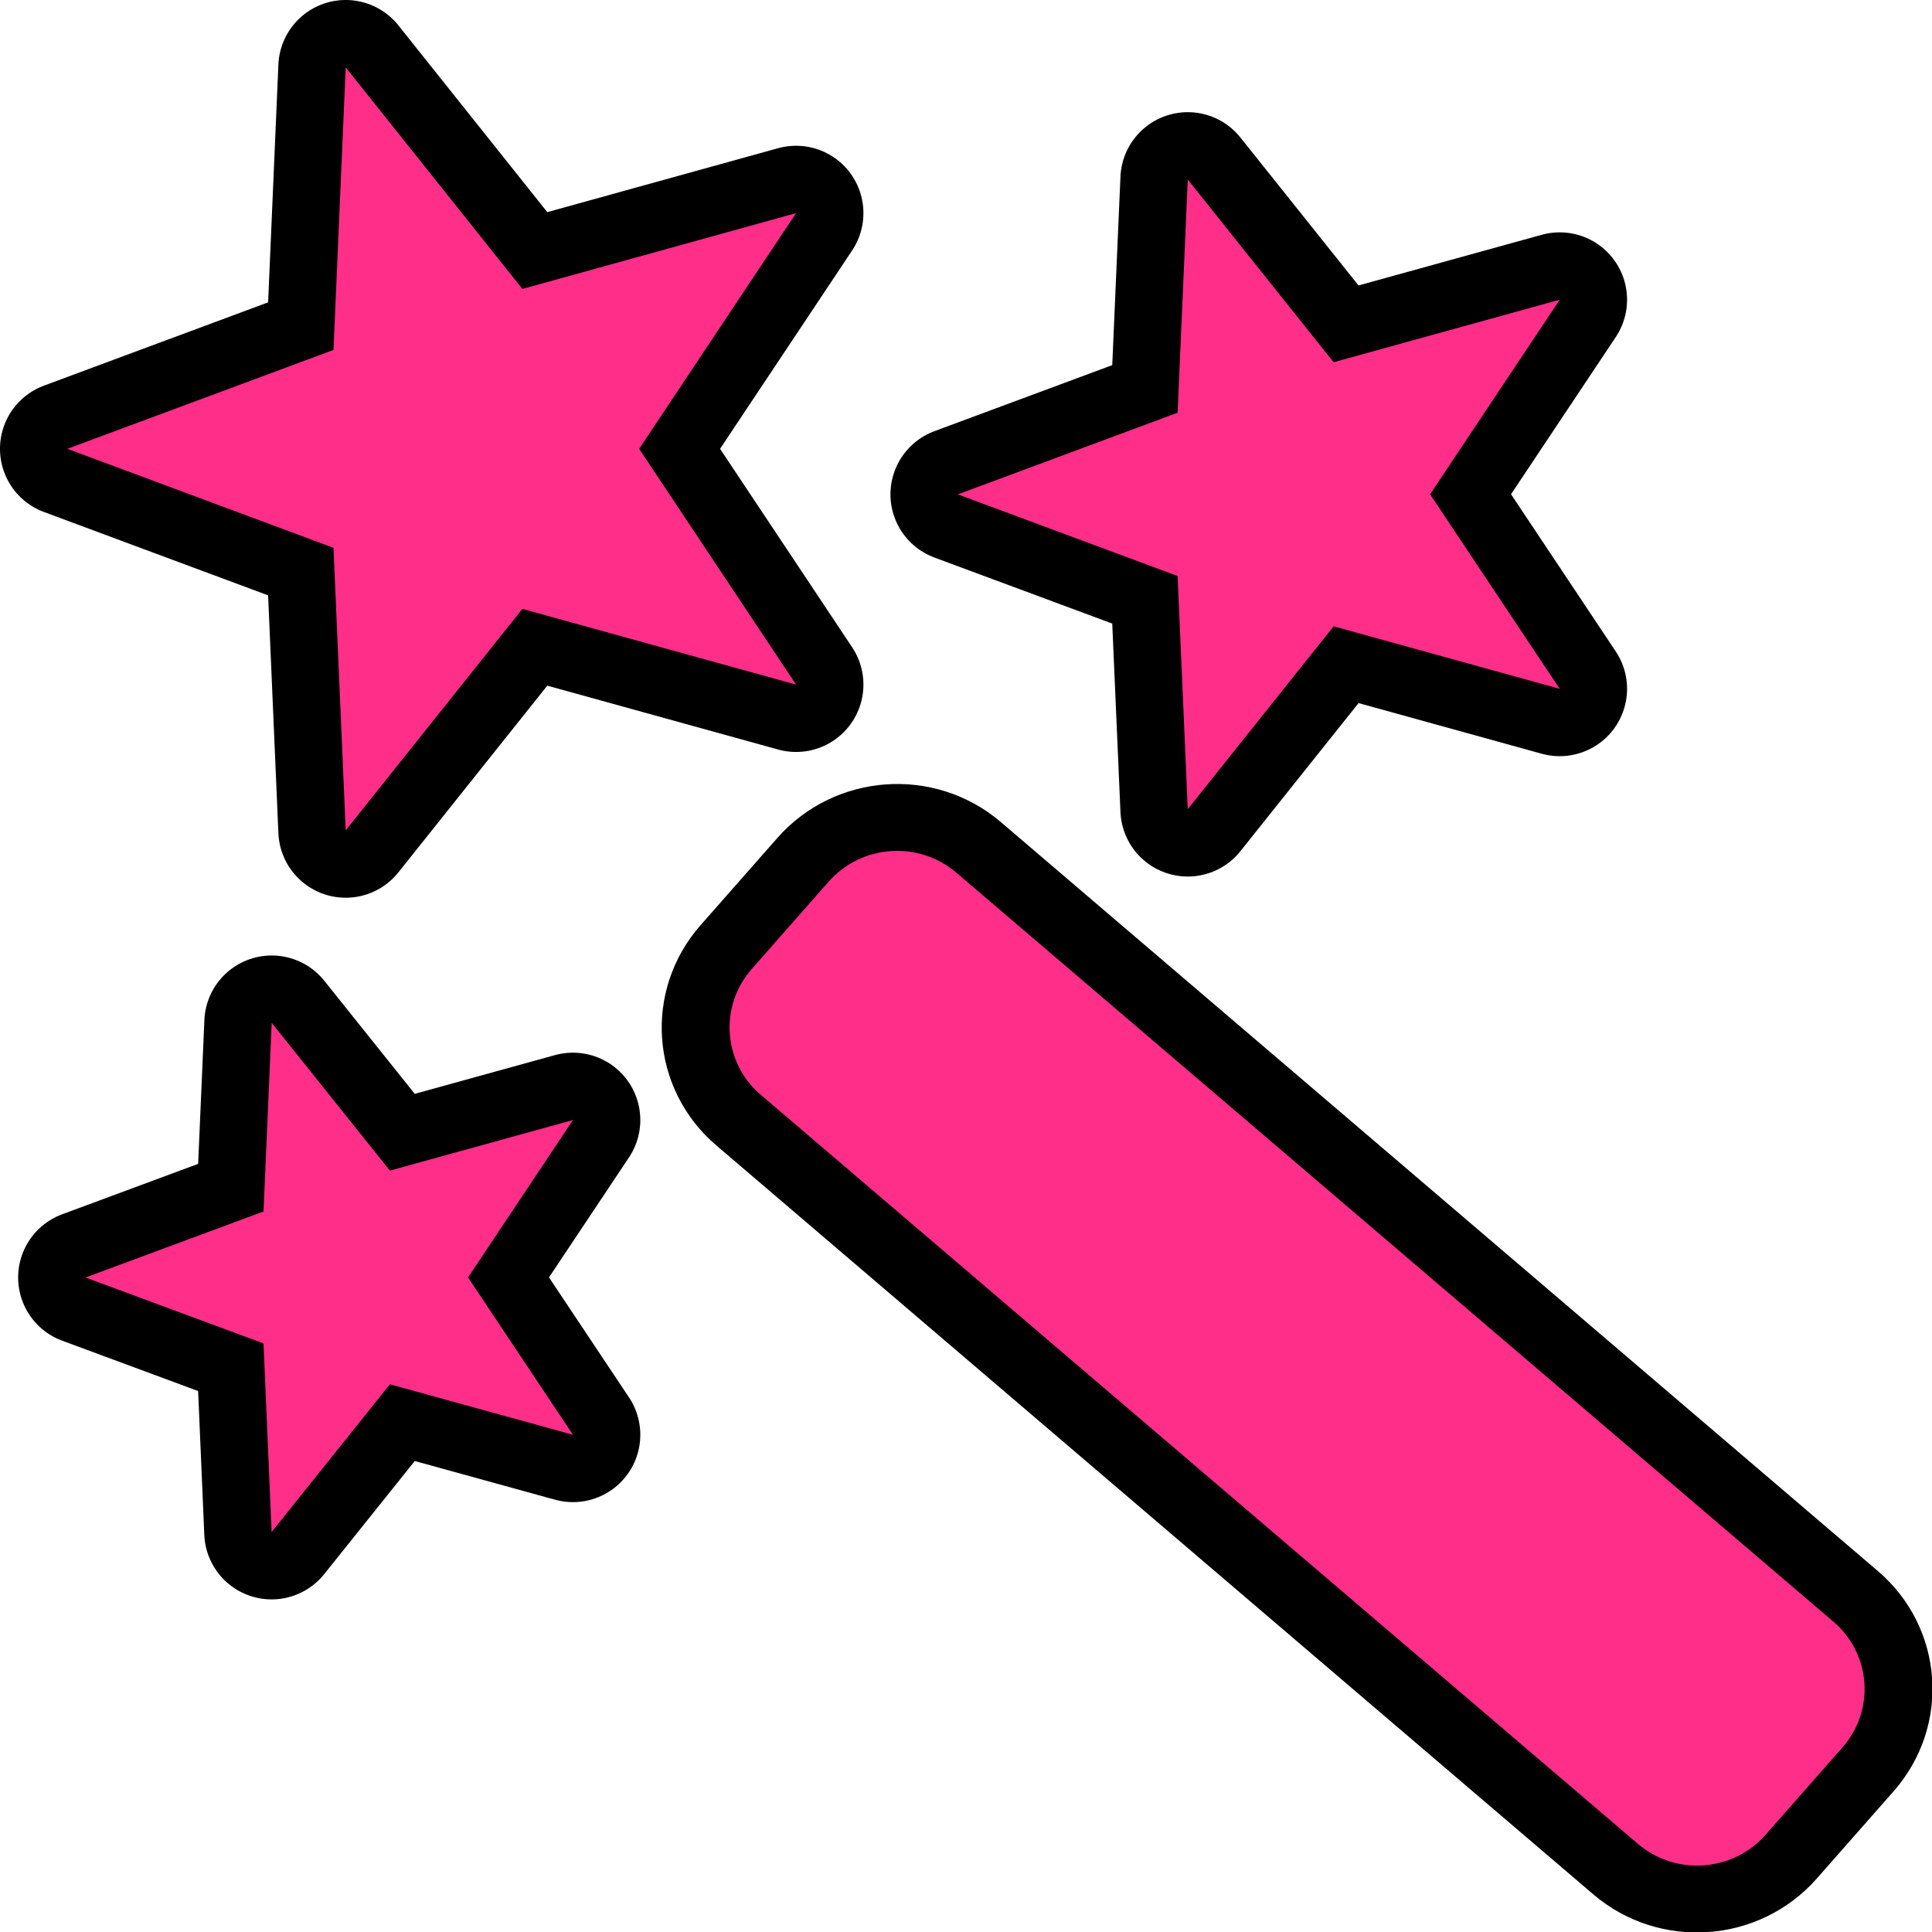
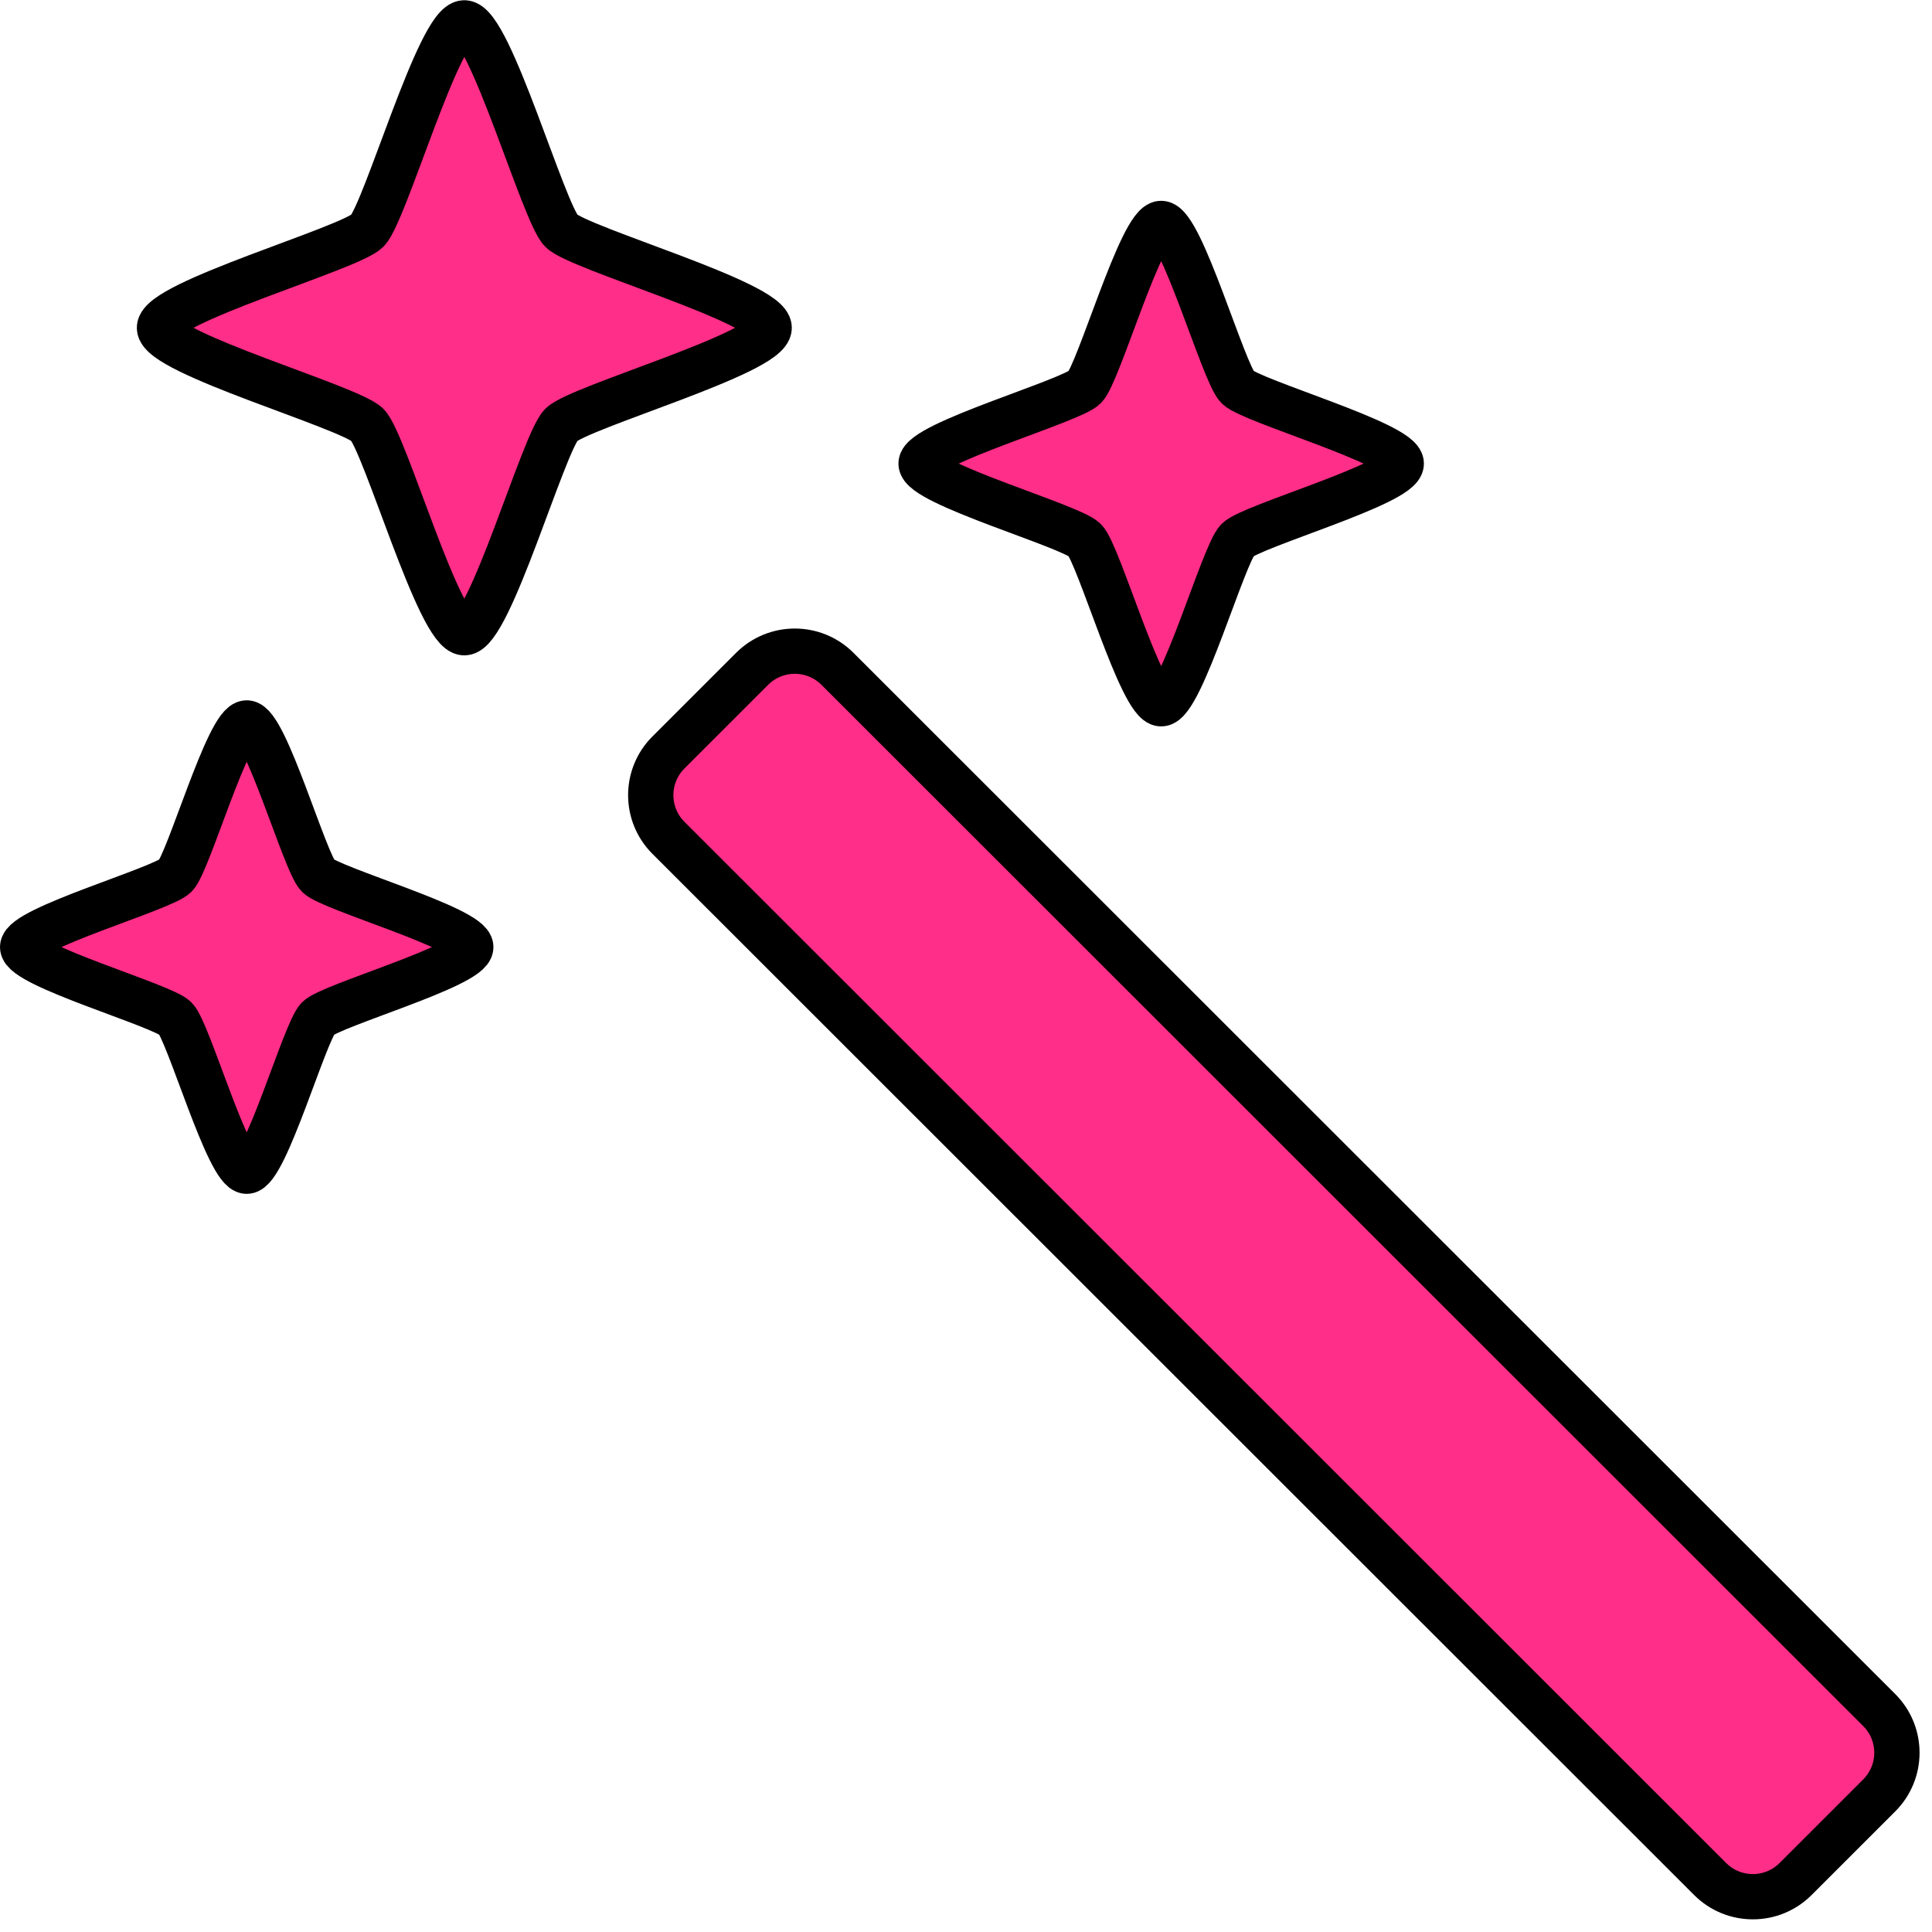
- <svg xmlns="http://www.w3.org/2000/svg" xml:space="preserve" width="256" height="256" viewBox="0 0 256 256" version="1.1" id="svg3">
-   <defs id="defs3" />
-   <g id="g3" transform="matrix(1.190151,0,0,1.190151,-1.215575,-1.155914)">
-     <path d="m 10.54,143.2 19.82,7.34 0.9,21 13.17,-16.45 20.38,5.62 -11.68,-17.52 11.68,-17.52 -20.38,5.63 -13.16,-16.45 -0.91,21 z" style="fill:#ff2e88;fill-opacity:1;stroke:#000000;stroke-width:15;stroke-linecap:square;stroke-linejoin:round;stroke-miterlimit:3.65;stroke-dasharray:none;stroke-opacity:1;paint-order:markers stroke fill" id="path1" />
-     <path d="m 107.66,56.01 24.47,9.09 1.13,25.96 L 149.5,70.7 174.67,77.66 160.24,56 174.67,34.34 149.5,41.3 133.26,20.96 132.13,46.92 Z" style="fill:#ff2e88;fill-opacity:1;stroke:#000000;stroke-width:15;stroke-linejoin:round;stroke-miterlimit:3.65;stroke-dasharray:none;stroke-opacity:1;paint-order:markers stroke fill" id="path2" />
-     <path d="M 8.52,50.94 38.15,61.96 39.51,93.42 59.18,68.76 89.65,77.19 72.18,50.94 89.65,24.7 59.18,33.14 39.51,8.47 38.15,39.93 Z" style="fill:#ff2e88;fill-opacity:1;stroke:#000000;stroke-width:15;stroke-linejoin:round;stroke-miterlimit:3.65;stroke-dasharray:none;stroke-opacity:1;paint-order:markers stroke fill" id="path3" />
-     <rect width="32.95" height="148.43" x="-37.763" y="135.53" rx="10" ry="10" style="opacity:1;fill:#ff2e88;fill-opacity:1;stroke:#000000;stroke-width:15.001;stroke-linecap:butt;stroke-linejoin:round;stroke-miterlimit:3.65;stroke-dasharray:none;stroke-opacity:1;paint-order:markers stroke fill" transform="matrix(0.6607374,-0.7506171,0.7604391,0.6494092,0,0)" id="rect3" />
+ <svg xmlns="http://www.w3.org/2000/svg" width="128" height="128" version="1.1" viewBox="0 0 128 128" xml:space="preserve">
+   <g transform="matrix(3.7795 0 0 3.7795 -154 -489)">
+     <g transform="matrix(.17748 0 0 .17739 28.577 141.25)" stroke="#000" stroke-width="4.473">
+       <g transform="matrix(.99261 0 0 .99261 30.846 -81.358)" stroke-width="4.507">
+         <rect transform="rotate(-45)" x="4.624" y="137.17" width="23.791" height="158.61" rx="6.009" ry="6.009" fill="#ff2e88" stroke="#000" stroke-linejoin="round" stroke-width="4.507" />
+       </g>
+       <g transform="matrix(8.98 0 0 8.9869 -279.29 -1363.9)" fill="#ff2e88" fill-rule="evenodd">
+         <path transform="matrix(.23836 0 0 .23836 42.686 111.91)" d="m37.012 168.44c-0.917 0-2.877-6.905-3.525-7.554s-7.554-2.608-7.554-3.525c0-0.917 6.905-2.877 7.554-3.525s2.608-7.554 3.525-7.554 2.877 6.905 3.525 7.554 7.554 2.608 7.554 3.525c0 0.917-6.905 2.877-7.554 3.525s-2.608 7.554-3.525 7.554z" stroke-width="2.089" />
+         <path transform="matrix(.22245 0 0 .22245 33.217 119.73)" d="m37.012 168.44c-0.917 0-2.877-6.905-3.525-7.554s-7.554-2.608-7.554-3.525c0-0.917 6.905-2.877 7.554-3.525s2.608-7.554 3.525-7.554 2.877 6.905 3.525 7.554 7.554 2.608 7.554 3.525c0 0.917-6.905 2.877-7.554 3.525s-2.608 7.554-3.525 7.554z" stroke-width="2.239" />
+         <path transform="matrix(.30265 0 0 .30265 32.642 100.3)" d="m37.012 168.44c-0.917 0-2.877-6.905-3.525-7.554s-7.554-2.608-7.554-3.525c0-0.917 6.905-2.877 7.554-3.525s2.608-7.554 3.525-7.554 2.877 6.905 3.525 7.554 7.554 2.608 7.554 3.525c0 0.917-6.905 2.877-7.554 3.525s-2.608 7.554-3.525 7.554z" stroke-width="1.645" />
+       </g>
+     </g>
  </g>
</svg>
